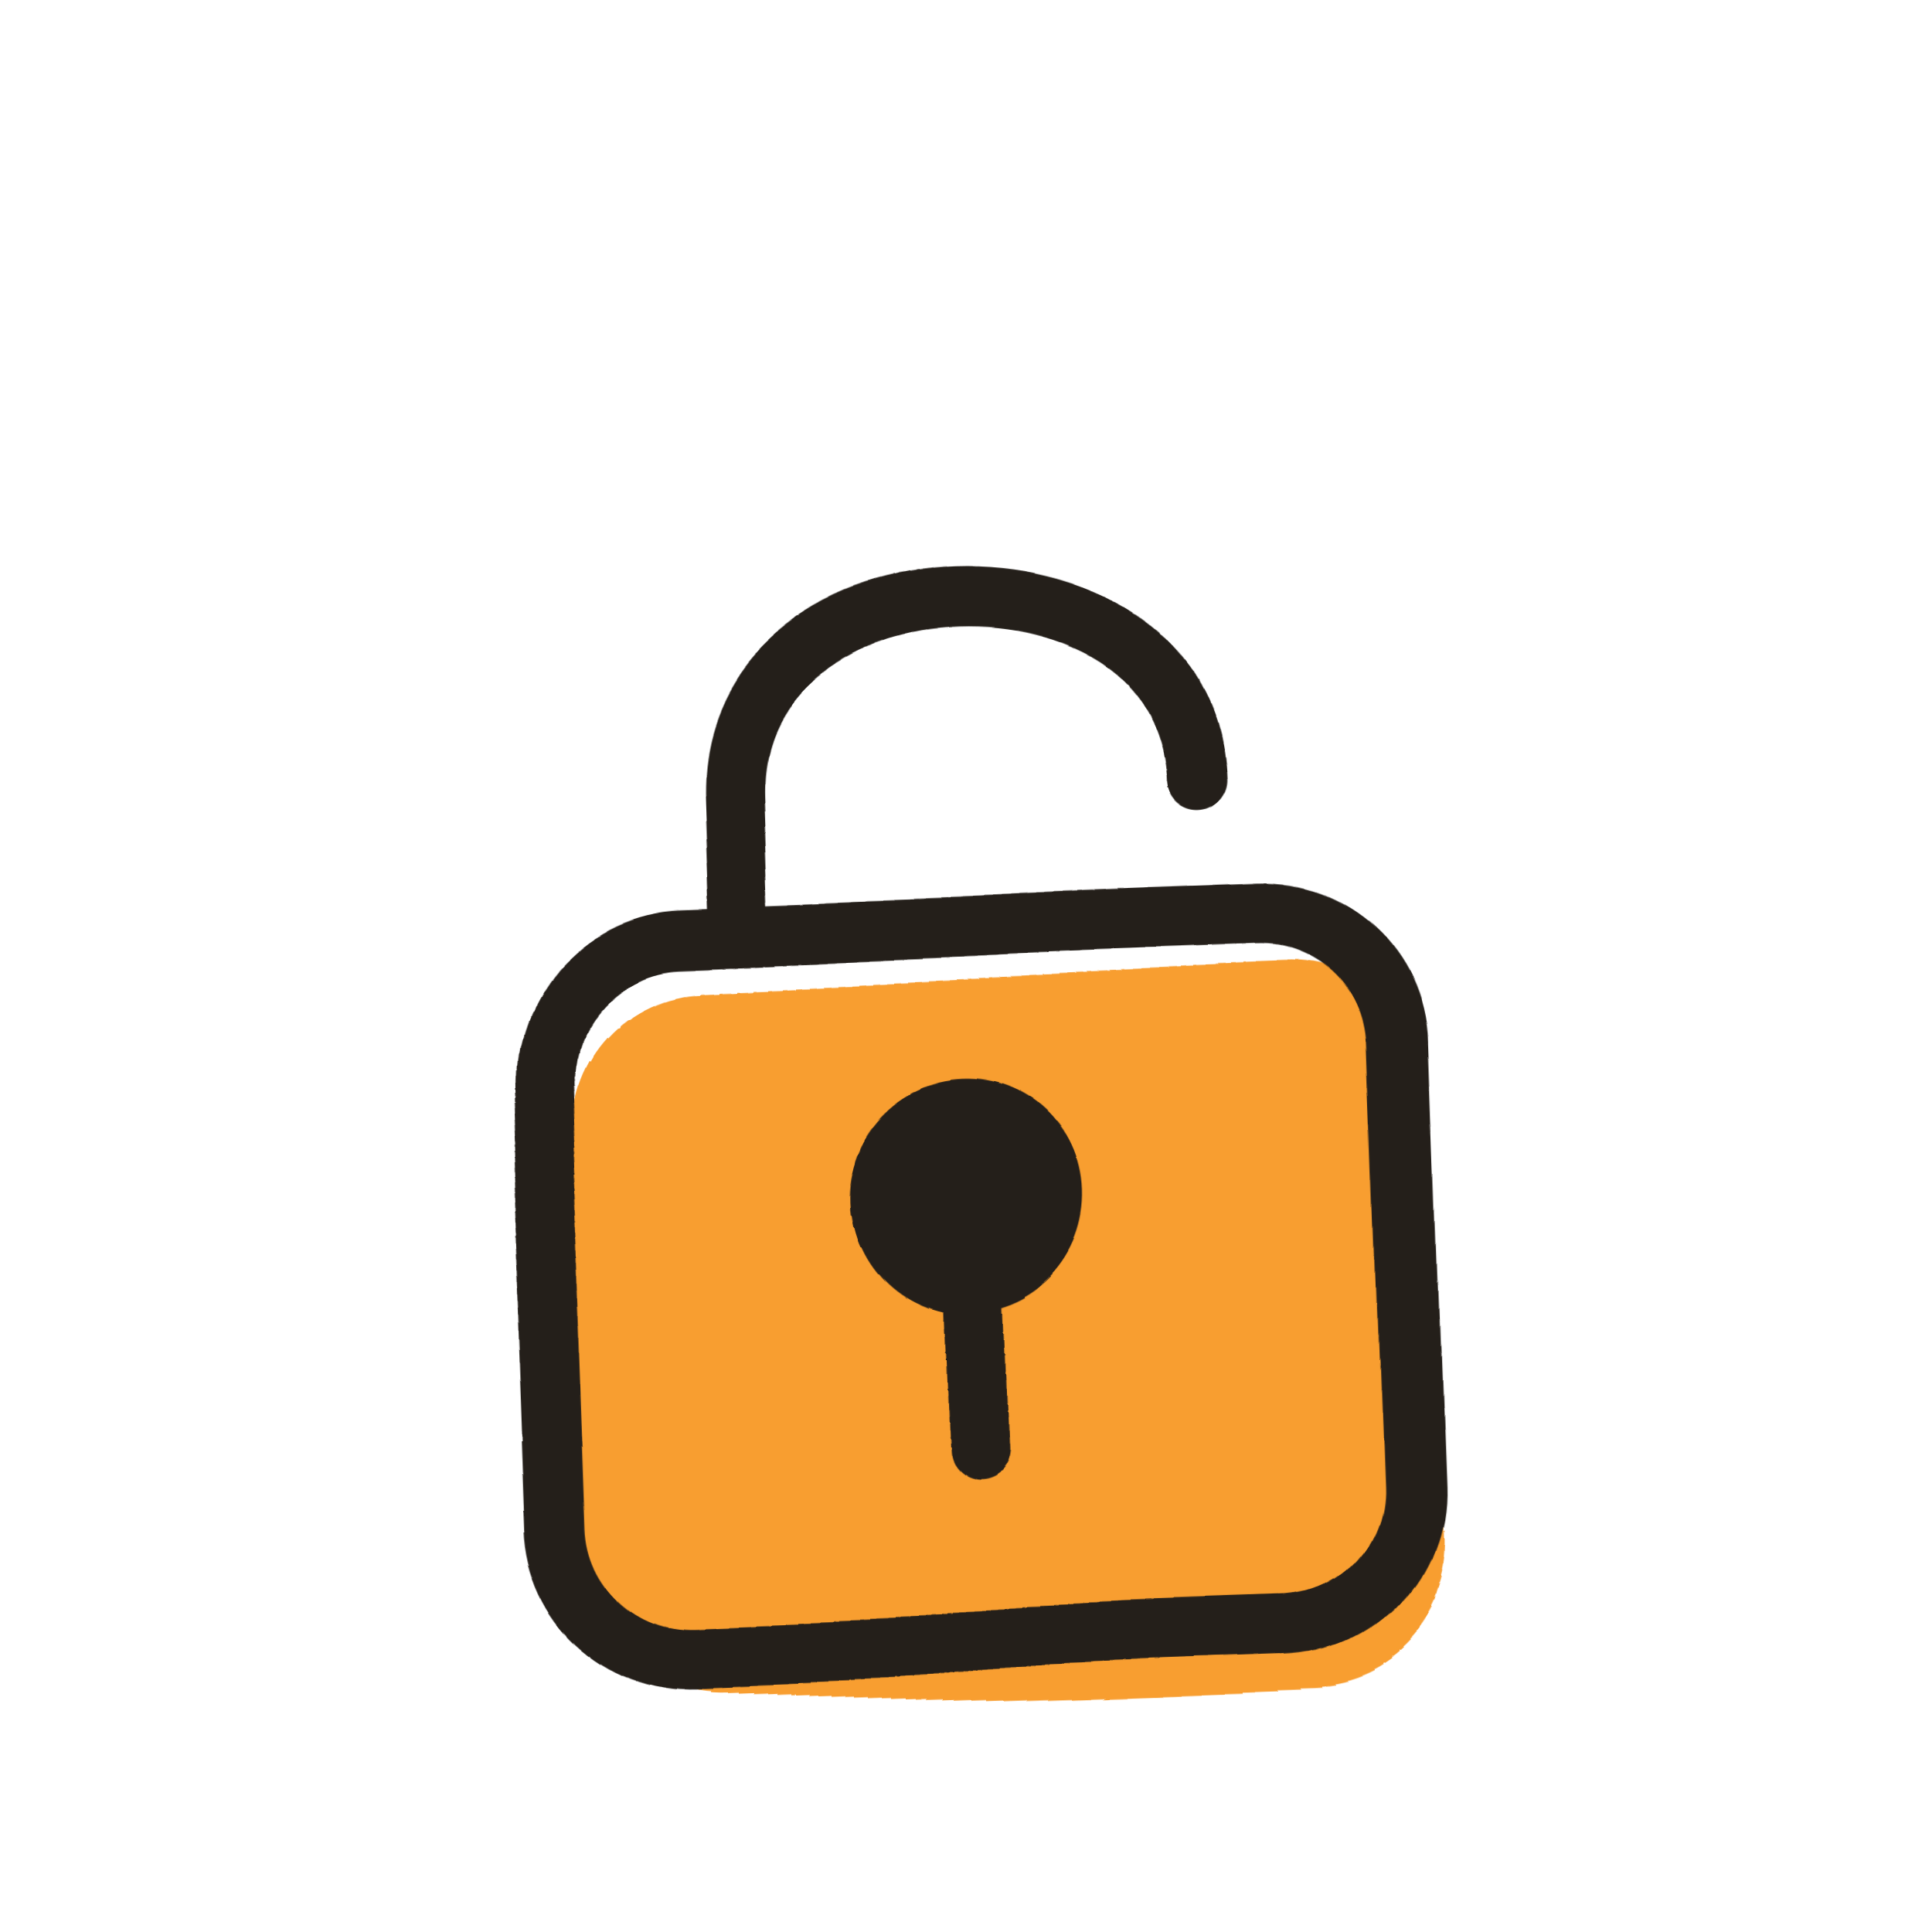
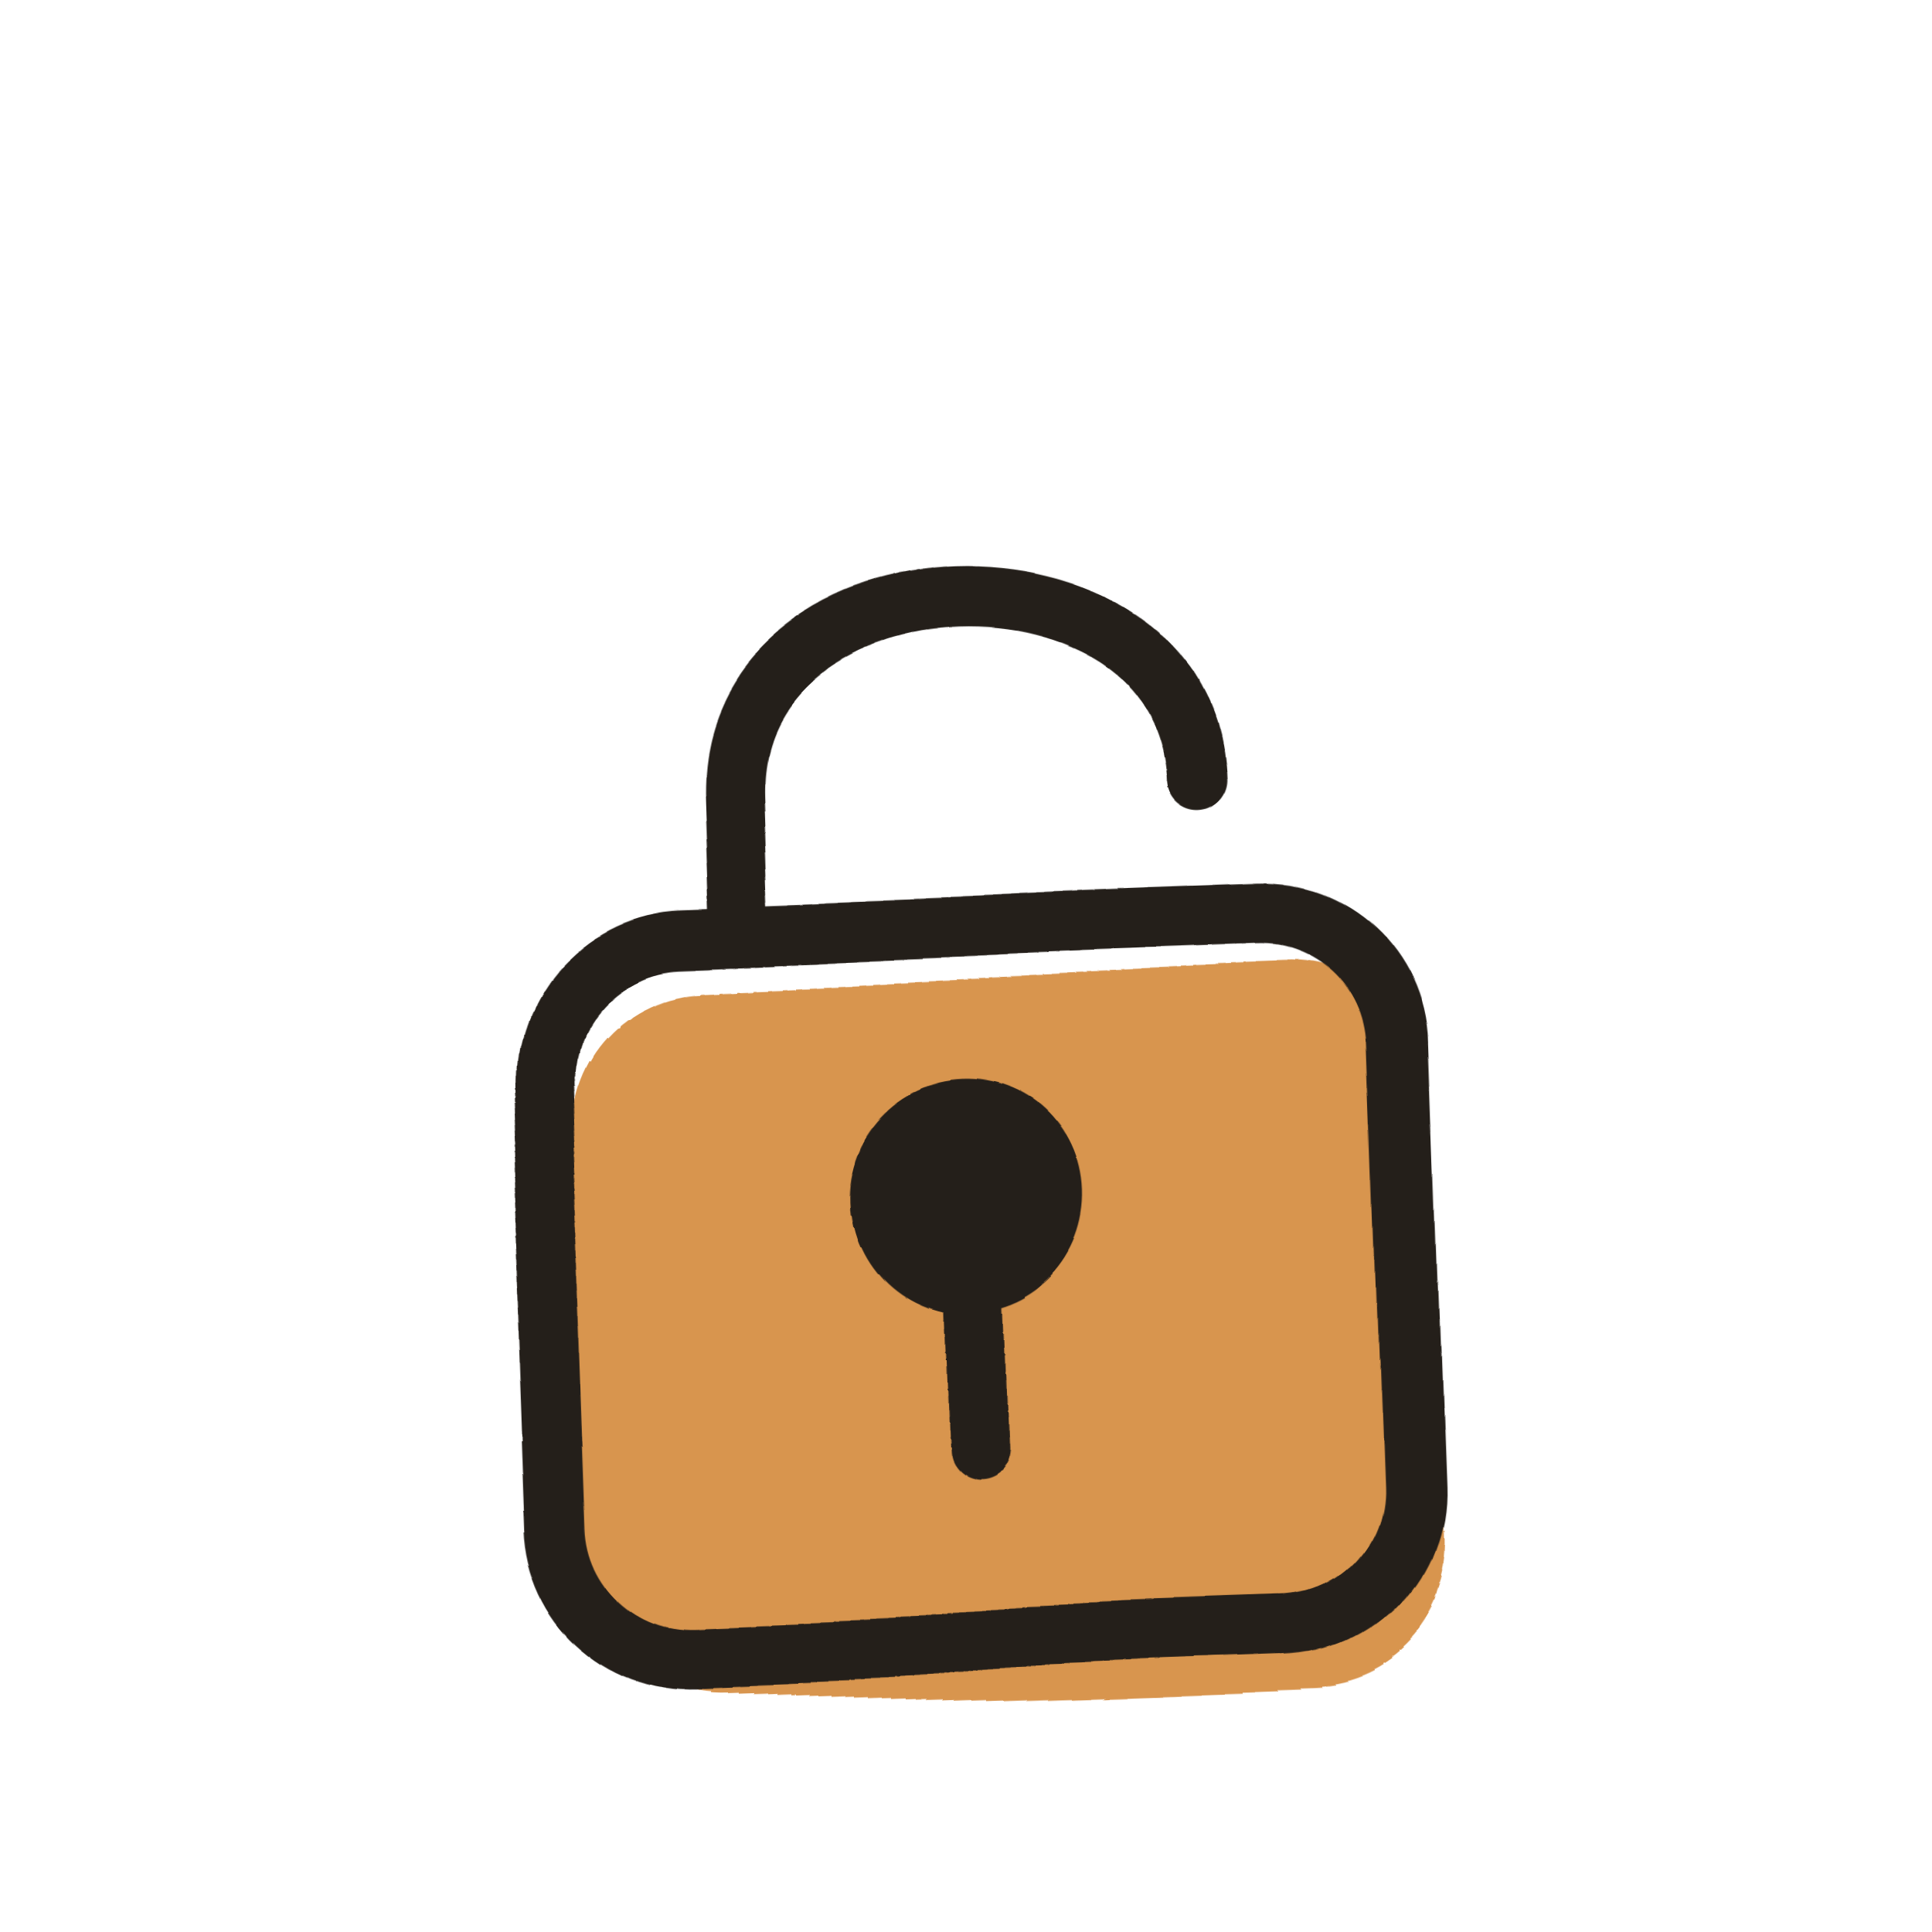
<svg xmlns="http://www.w3.org/2000/svg" viewBox="0 0 100 100">
  <defs>
    <filter id="ri" x="-30%" y="-30%" width="160%" height="160%">
      <feTurbulence type="fractalNoise" baseFrequency="0.021" numOctaves="2" seed="512" result="n" />
      <feDisplacementMap in="SourceGraphic" in2="n" scale="2.7" xChannelSelector="R" yChannelSelector="G" />
    </filter>
    <filter id="rf" x="-30%" y="-30%" width="160%" height="160%">
      <feTurbulence type="fractalNoise" baseFrequency="0.015" numOctaves="2" seed="525" result="n" />
      <feDisplacementMap in="SourceGraphic" in2="n" scale="4.4" xChannelSelector="R" yChannelSelector="G" />
    </filter>
  </defs>
  <g transform="rotate(-2 50 50)">
    <g filter="url(#rf)" transform="translate(1.6 2.2)" opacity="0.9" stroke="none">
-       <rect x="28" y="48" width="44" height="37" rx="7" fill="#F7931A" />
+       <rect x="28" y="48" width="44" height="37" rx="7" fill="#D4893B" />
    </g>
    <g filter="url(#ri)" fill="none" stroke="#241f1a" stroke-width="3.1" stroke-linecap="round" stroke-linejoin="round">
      <rect x="28" y="48" width="44" height="37" rx="7" />
      <path d="M38 48 L38 41 C38 28, 62 28, 62 41" />
      <circle cx="50" cy="62" r="4.5" fill="#241f1a" />
      <path d="M50 66 L50 75" />
    </g>
  </g>
</svg>
